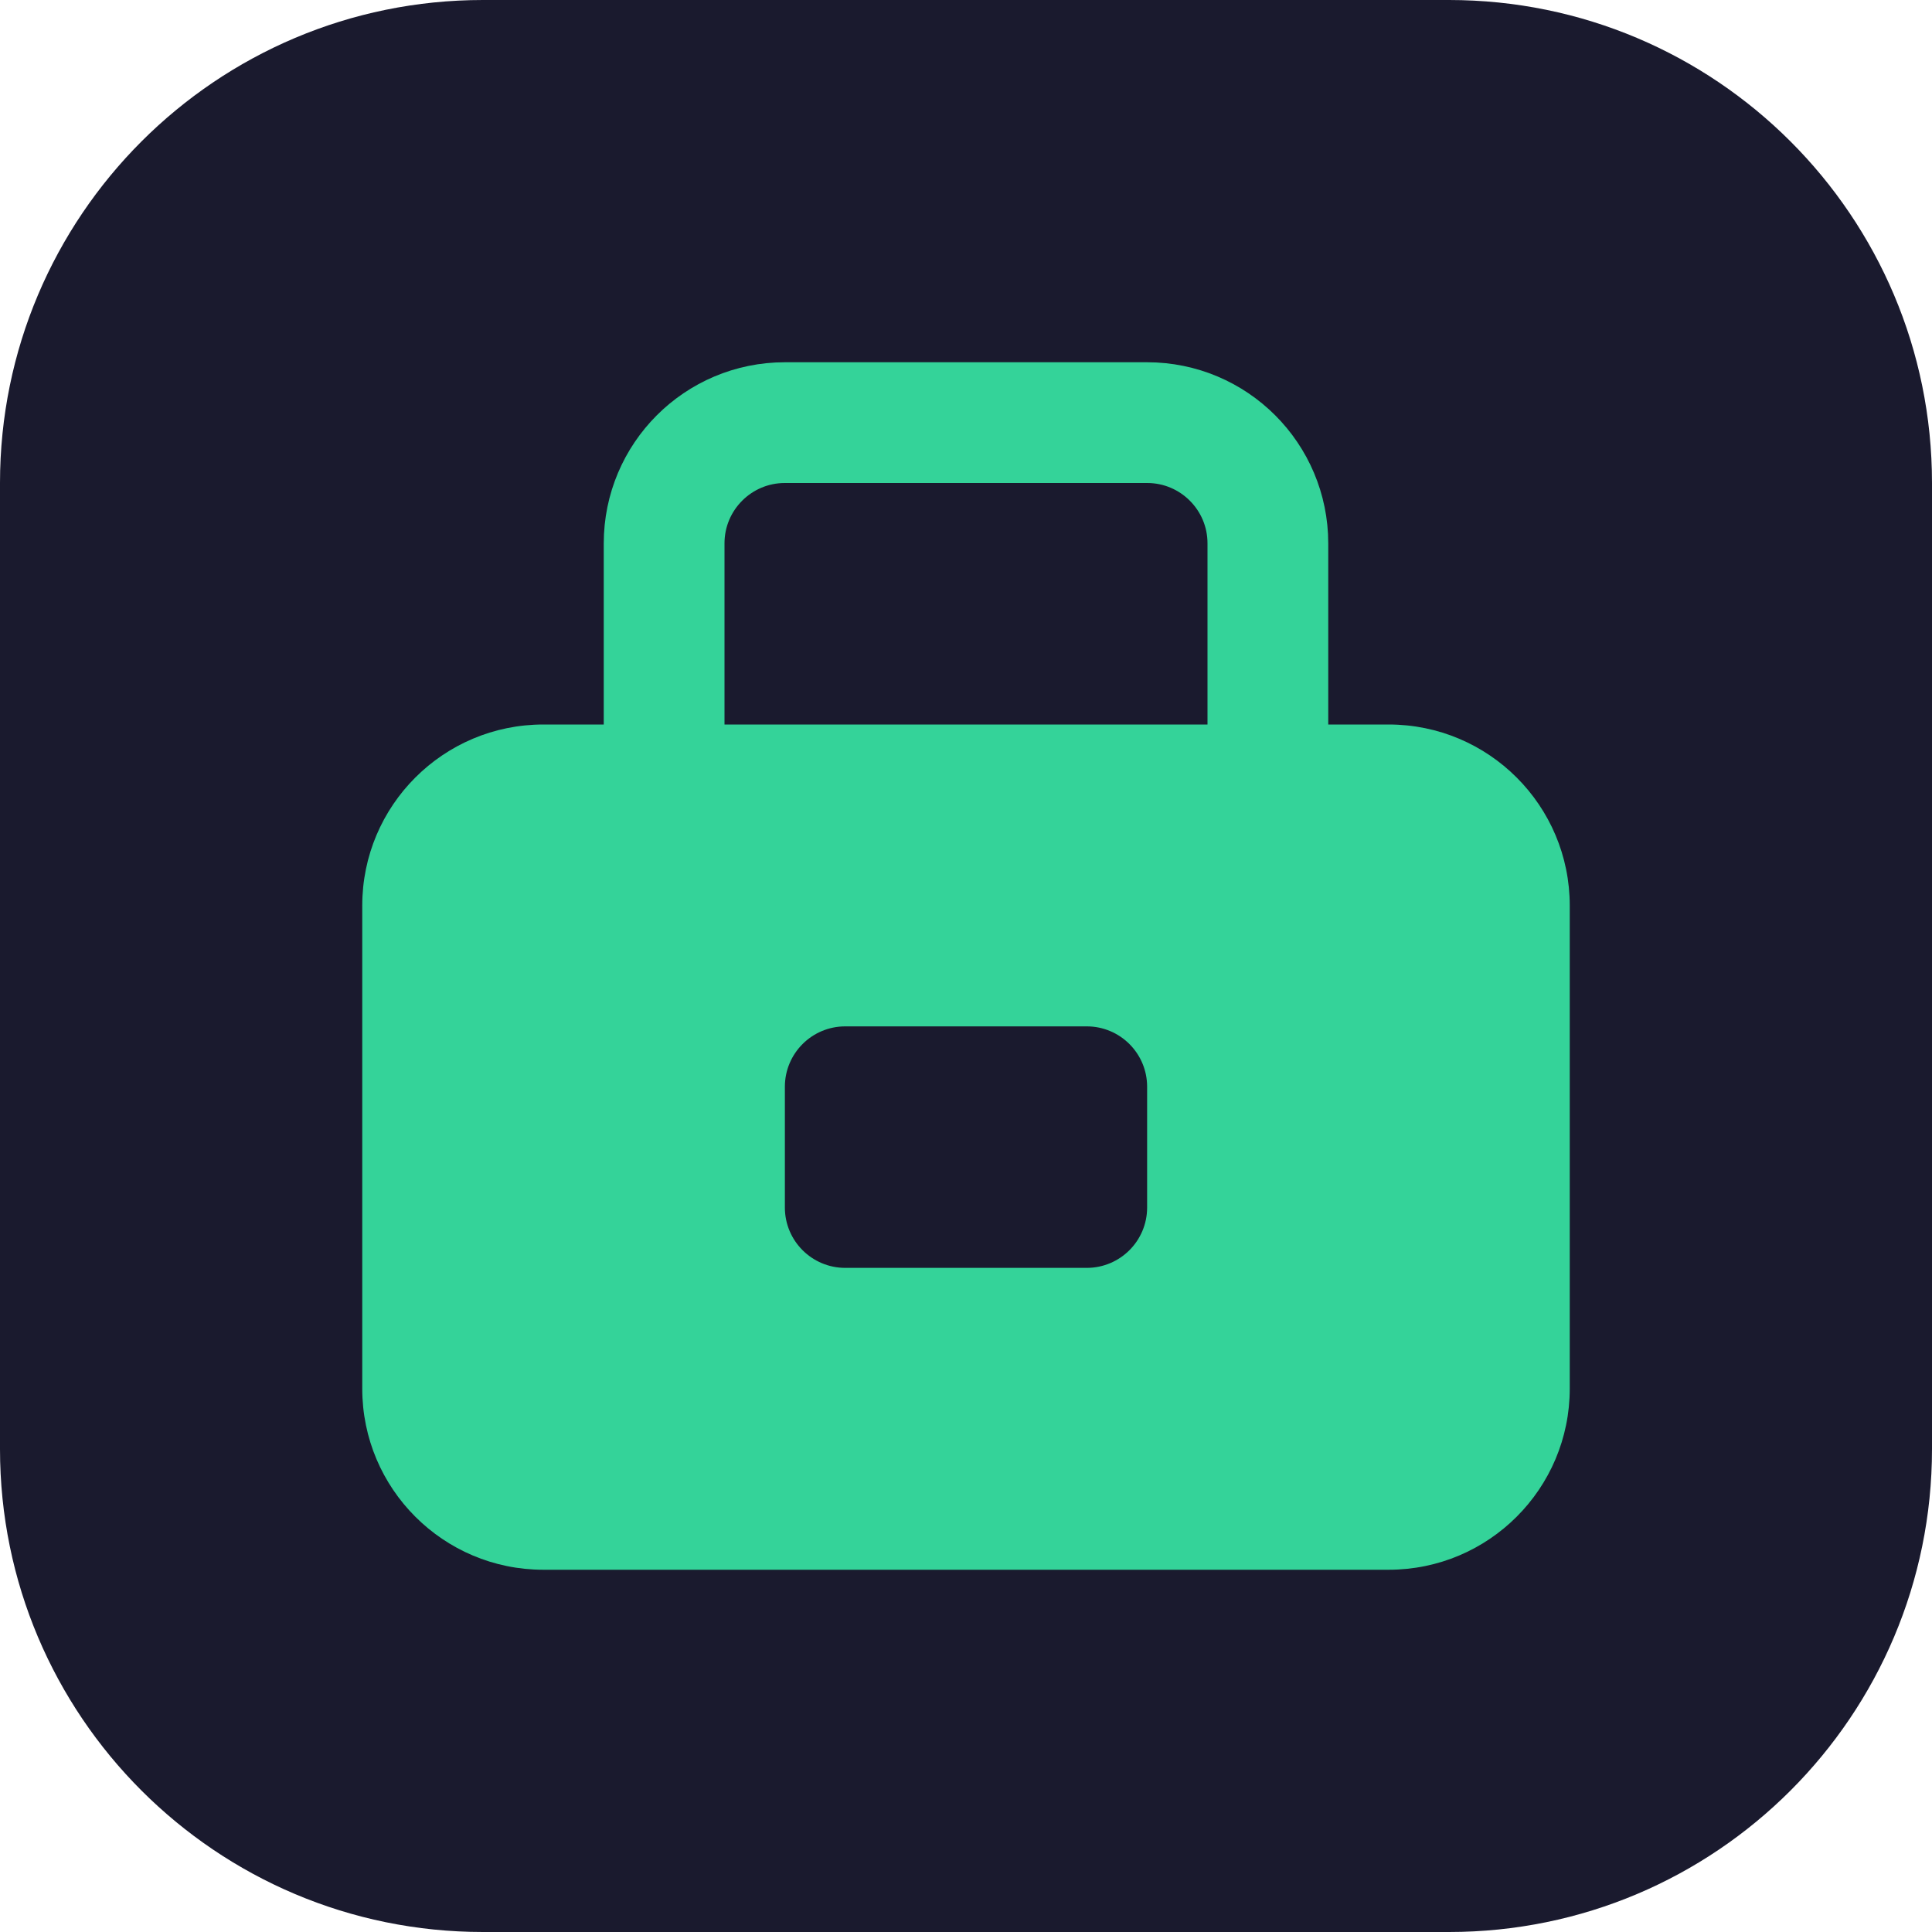
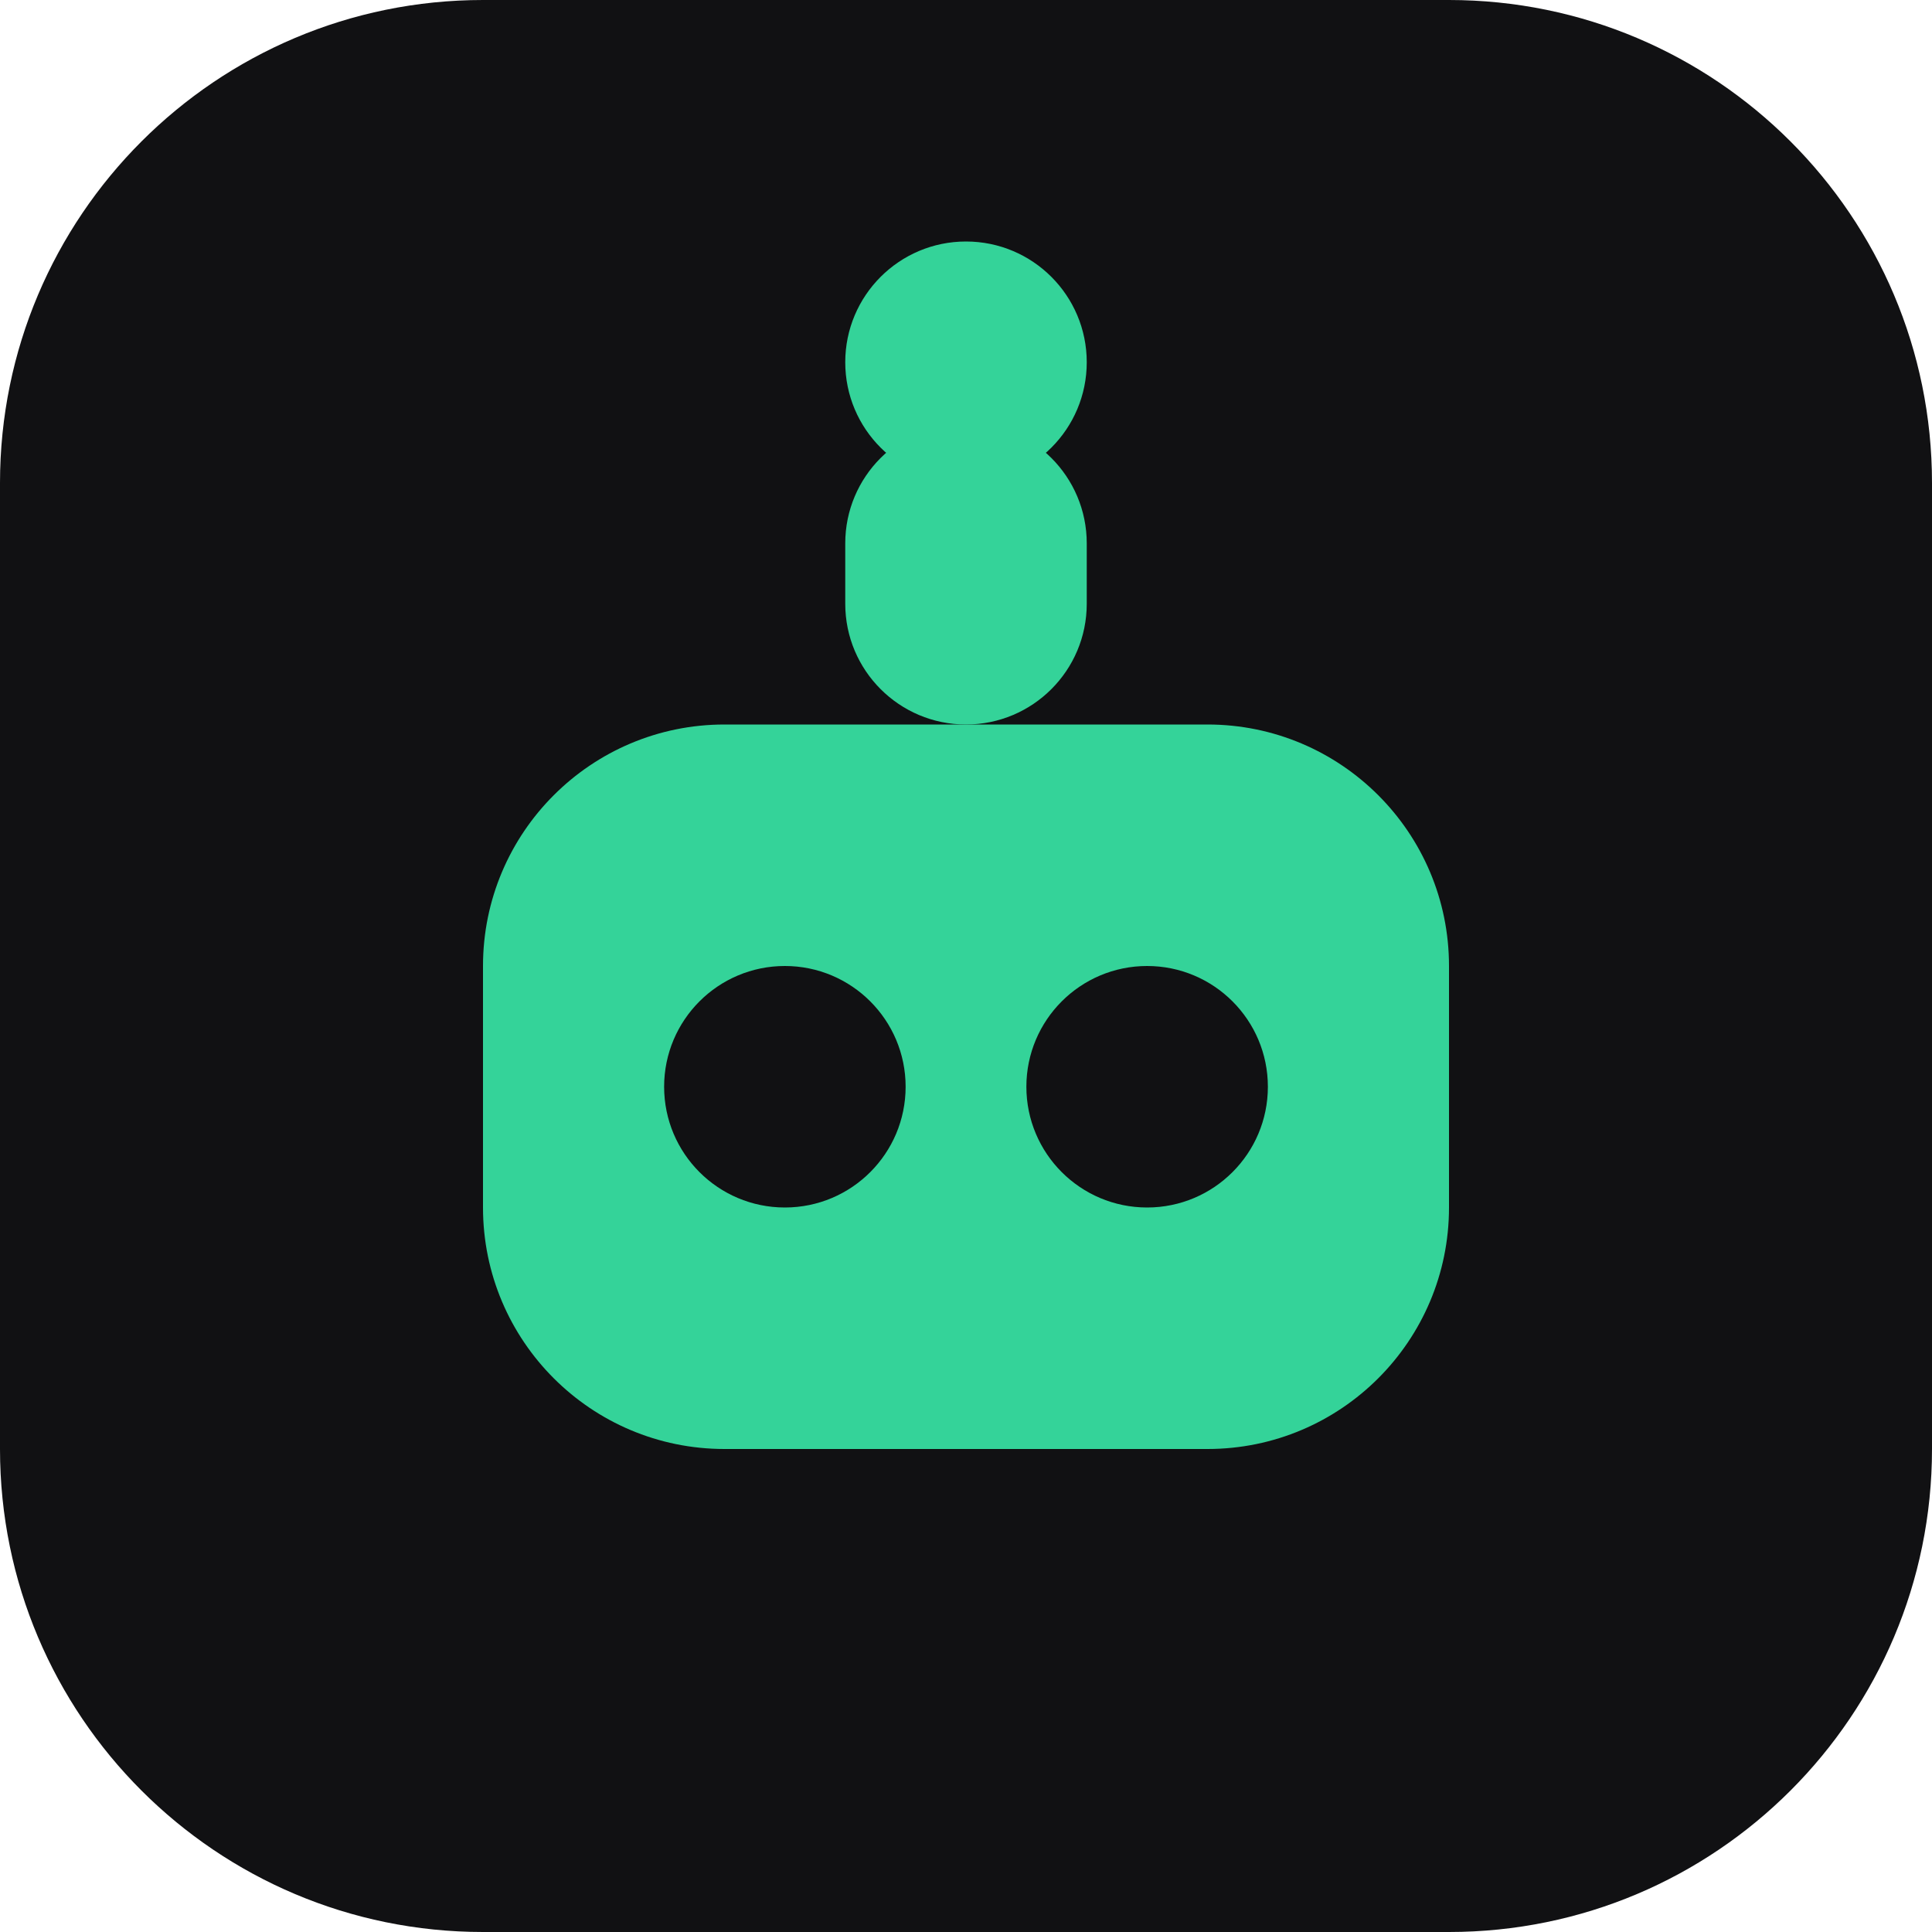
<svg xmlns="http://www.w3.org/2000/svg" viewBox="0 0 32 32">
-   <rect width="32" height="32" rx="8" fill="#1a1a2e" />
-   <rect x="6" y="12" width="20" height="14" rx="3" fill="#34d399" />
-   <rect x="11" y="7" width="10" height="7" rx="2" fill="none" stroke="#34d399" stroke-width="2" />
-   <rect x="13" y="17" width="6" height="4" rx="1" fill="#1a1a2e" />
+   <rect width="32" height="32" rx="8" fill="#111113" />
+   <rect x="8" y="12" width="16" height="12" rx="4" fill="#34d399" />
+   <circle cx="13" cy="18" r="2" fill="#111113" />
+   <circle cx="19" cy="18" r="2" fill="#111113" />
+   <rect x="14" y="7" width="4" height="5" rx="2" fill="#34d399" />
+   <circle cx="16" cy="6" r="2" fill="#34d399" />
</svg>
